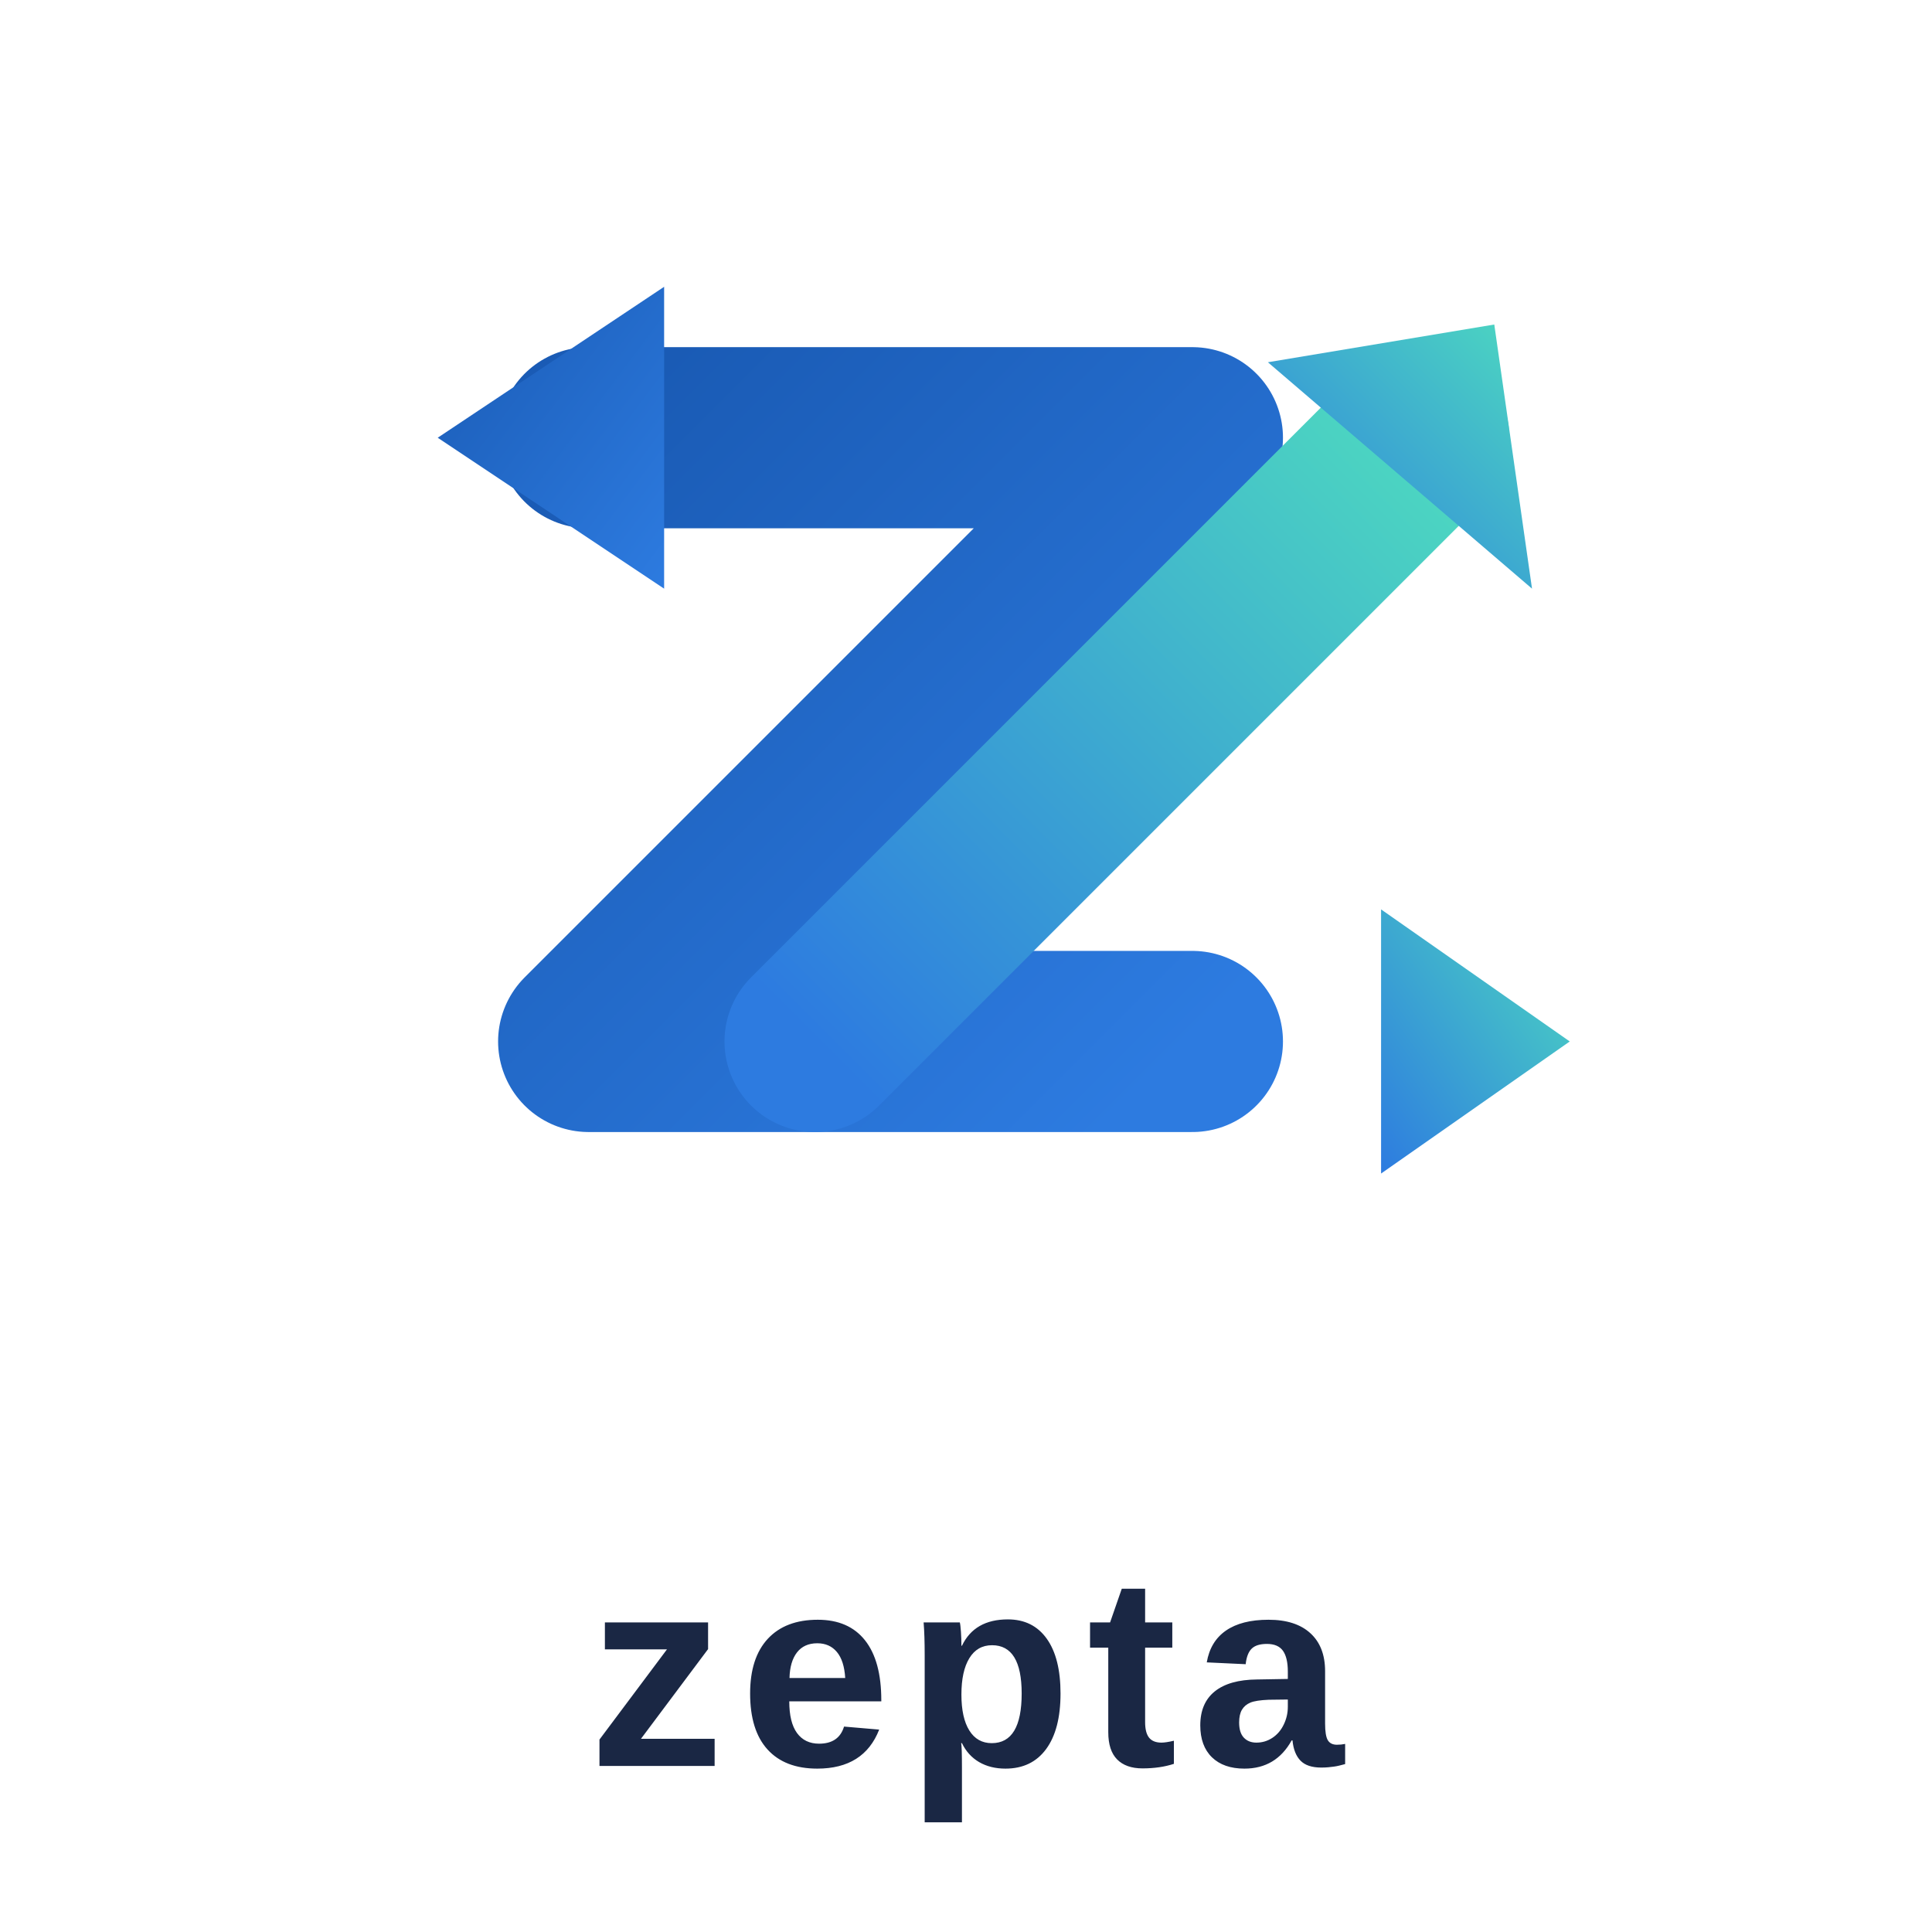
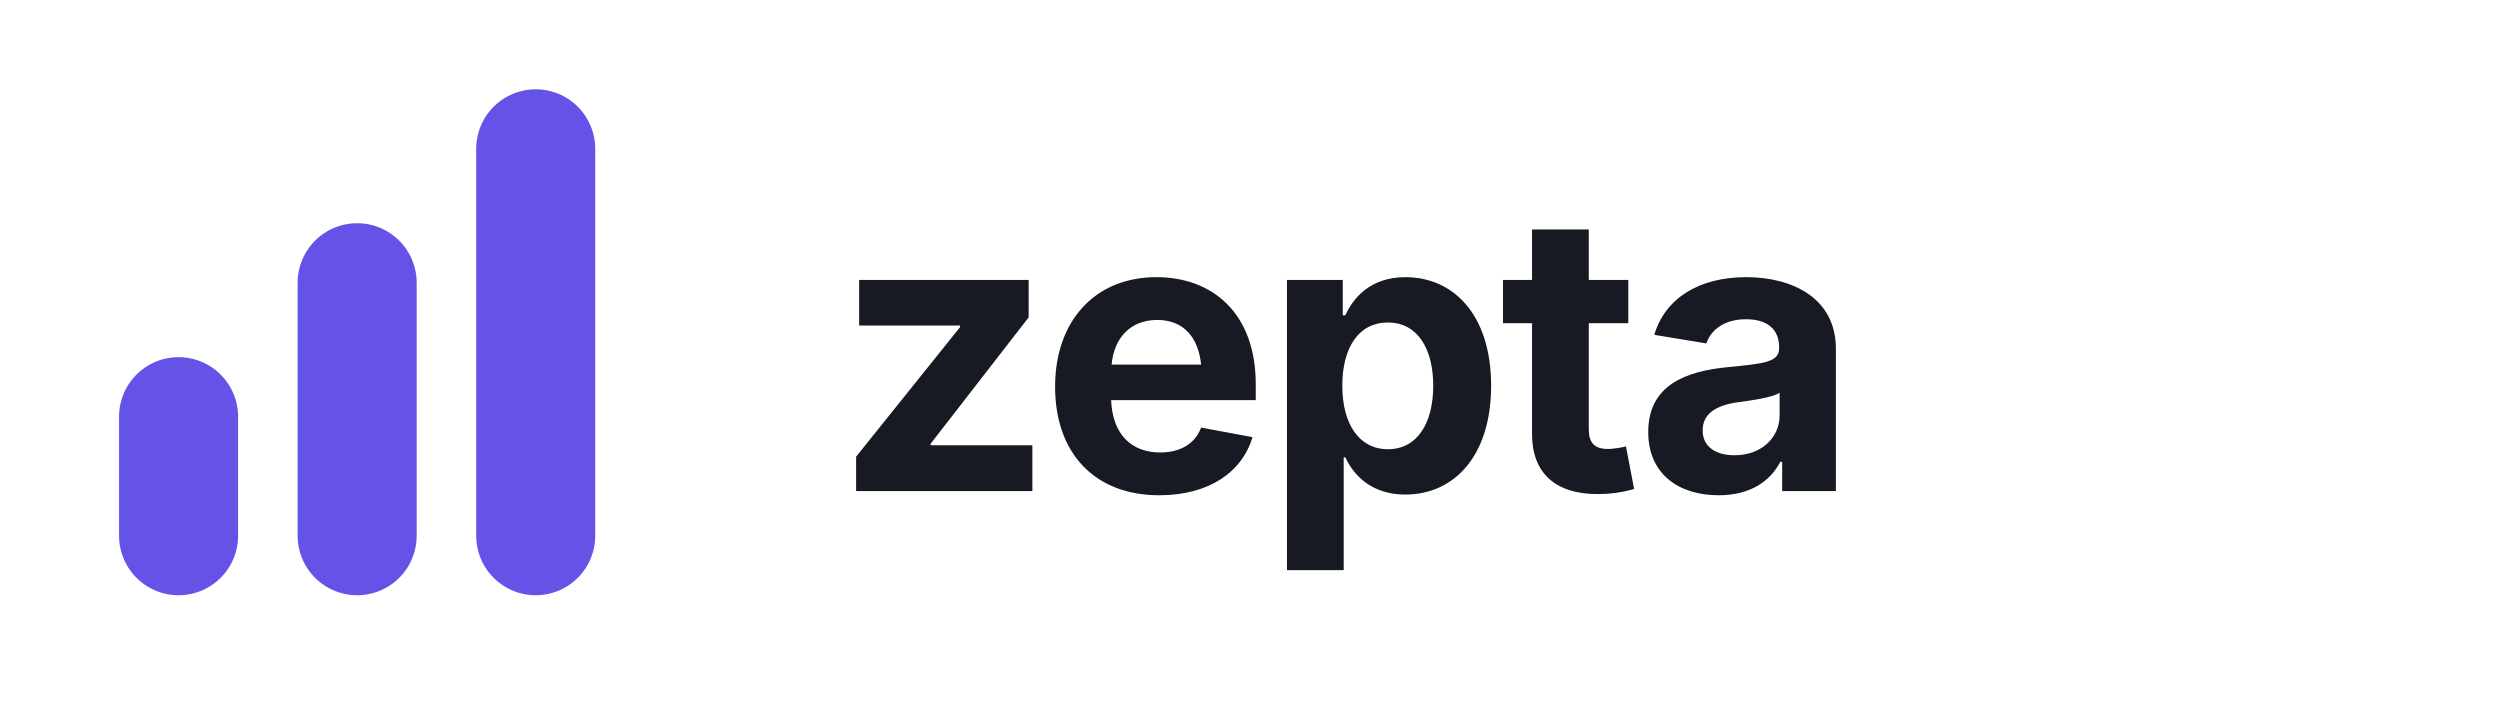
- <svg xmlns="http://www.w3.org/2000/svg" viewBox="0 0 512 512" width="512" height="512">
-   <defs>
-     <linearGradient id="arrowDark" x1="0%" y1="0%" x2="100%" y2="100%">
-       <stop offset="0%" style="stop-color:#1a5bb5;stop-opacity:1" />
-       <stop offset="100%" style="stop-color:#2d7be0;stop-opacity:1" />
-     </linearGradient>
-     <linearGradient id="arrowTeal" x1="0%" y1="100%" x2="100%" y2="0%">
-       <stop offset="0%" style="stop-color:#2d7be0;stop-opacity:1" />
-       <stop offset="100%" style="stop-color:#4dd8c0;stop-opacity:1" />
-     </linearGradient>
-   </defs>
-   <g transform="translate(96, 56)">
-     <path d="       M 60 60       L 220 60       L 60 220       L 220 220     " stroke="url(#arrowDark)" stroke-width="48" stroke-linecap="round" stroke-linejoin="round" fill="none" />
-     <polygon points="20,60 80,20 80,100" fill="url(#arrowDark)" />
-     <path d="       M 120 220       L 280 60     " stroke="url(#arrowTeal)" stroke-width="48" stroke-linecap="round" stroke-linejoin="round" fill="none" />
-     <polygon points="300,30 310,100 240,40" fill="url(#arrowTeal)" />
-     <path d="       M 120 220       L 300 220     " stroke="url(#arrowTeal)" stroke-width="44" stroke-linecap="round" fill="none" />
-     <polygon points="320,220 270,185 270,255" fill="url(#arrowTeal)" />
-   </g>
-   <text x="256" y="468" text-anchor="middle" font-family="'Helvetica Neue', 'SF Pro Display', Arial, sans-serif" font-size="72" font-weight="700" letter-spacing="4" fill="#1a2744">zepta</text>
+ <svg xmlns="http://www.w3.org/2000/svg" viewBox="0 0 168 48" width="168" height="48">
+   <path d="M12 28v8M24 19v17M36 10v26" fill="none" stroke="#6553E8" stroke-width="8" stroke-linecap="round" />
+   <text x="56" y="33" font-family="Pretendard,-apple-system,sans-serif" font-size="26" font-weight="700" letter-spacing="-0.5" fill="#171923">zepta</text>
</svg>
